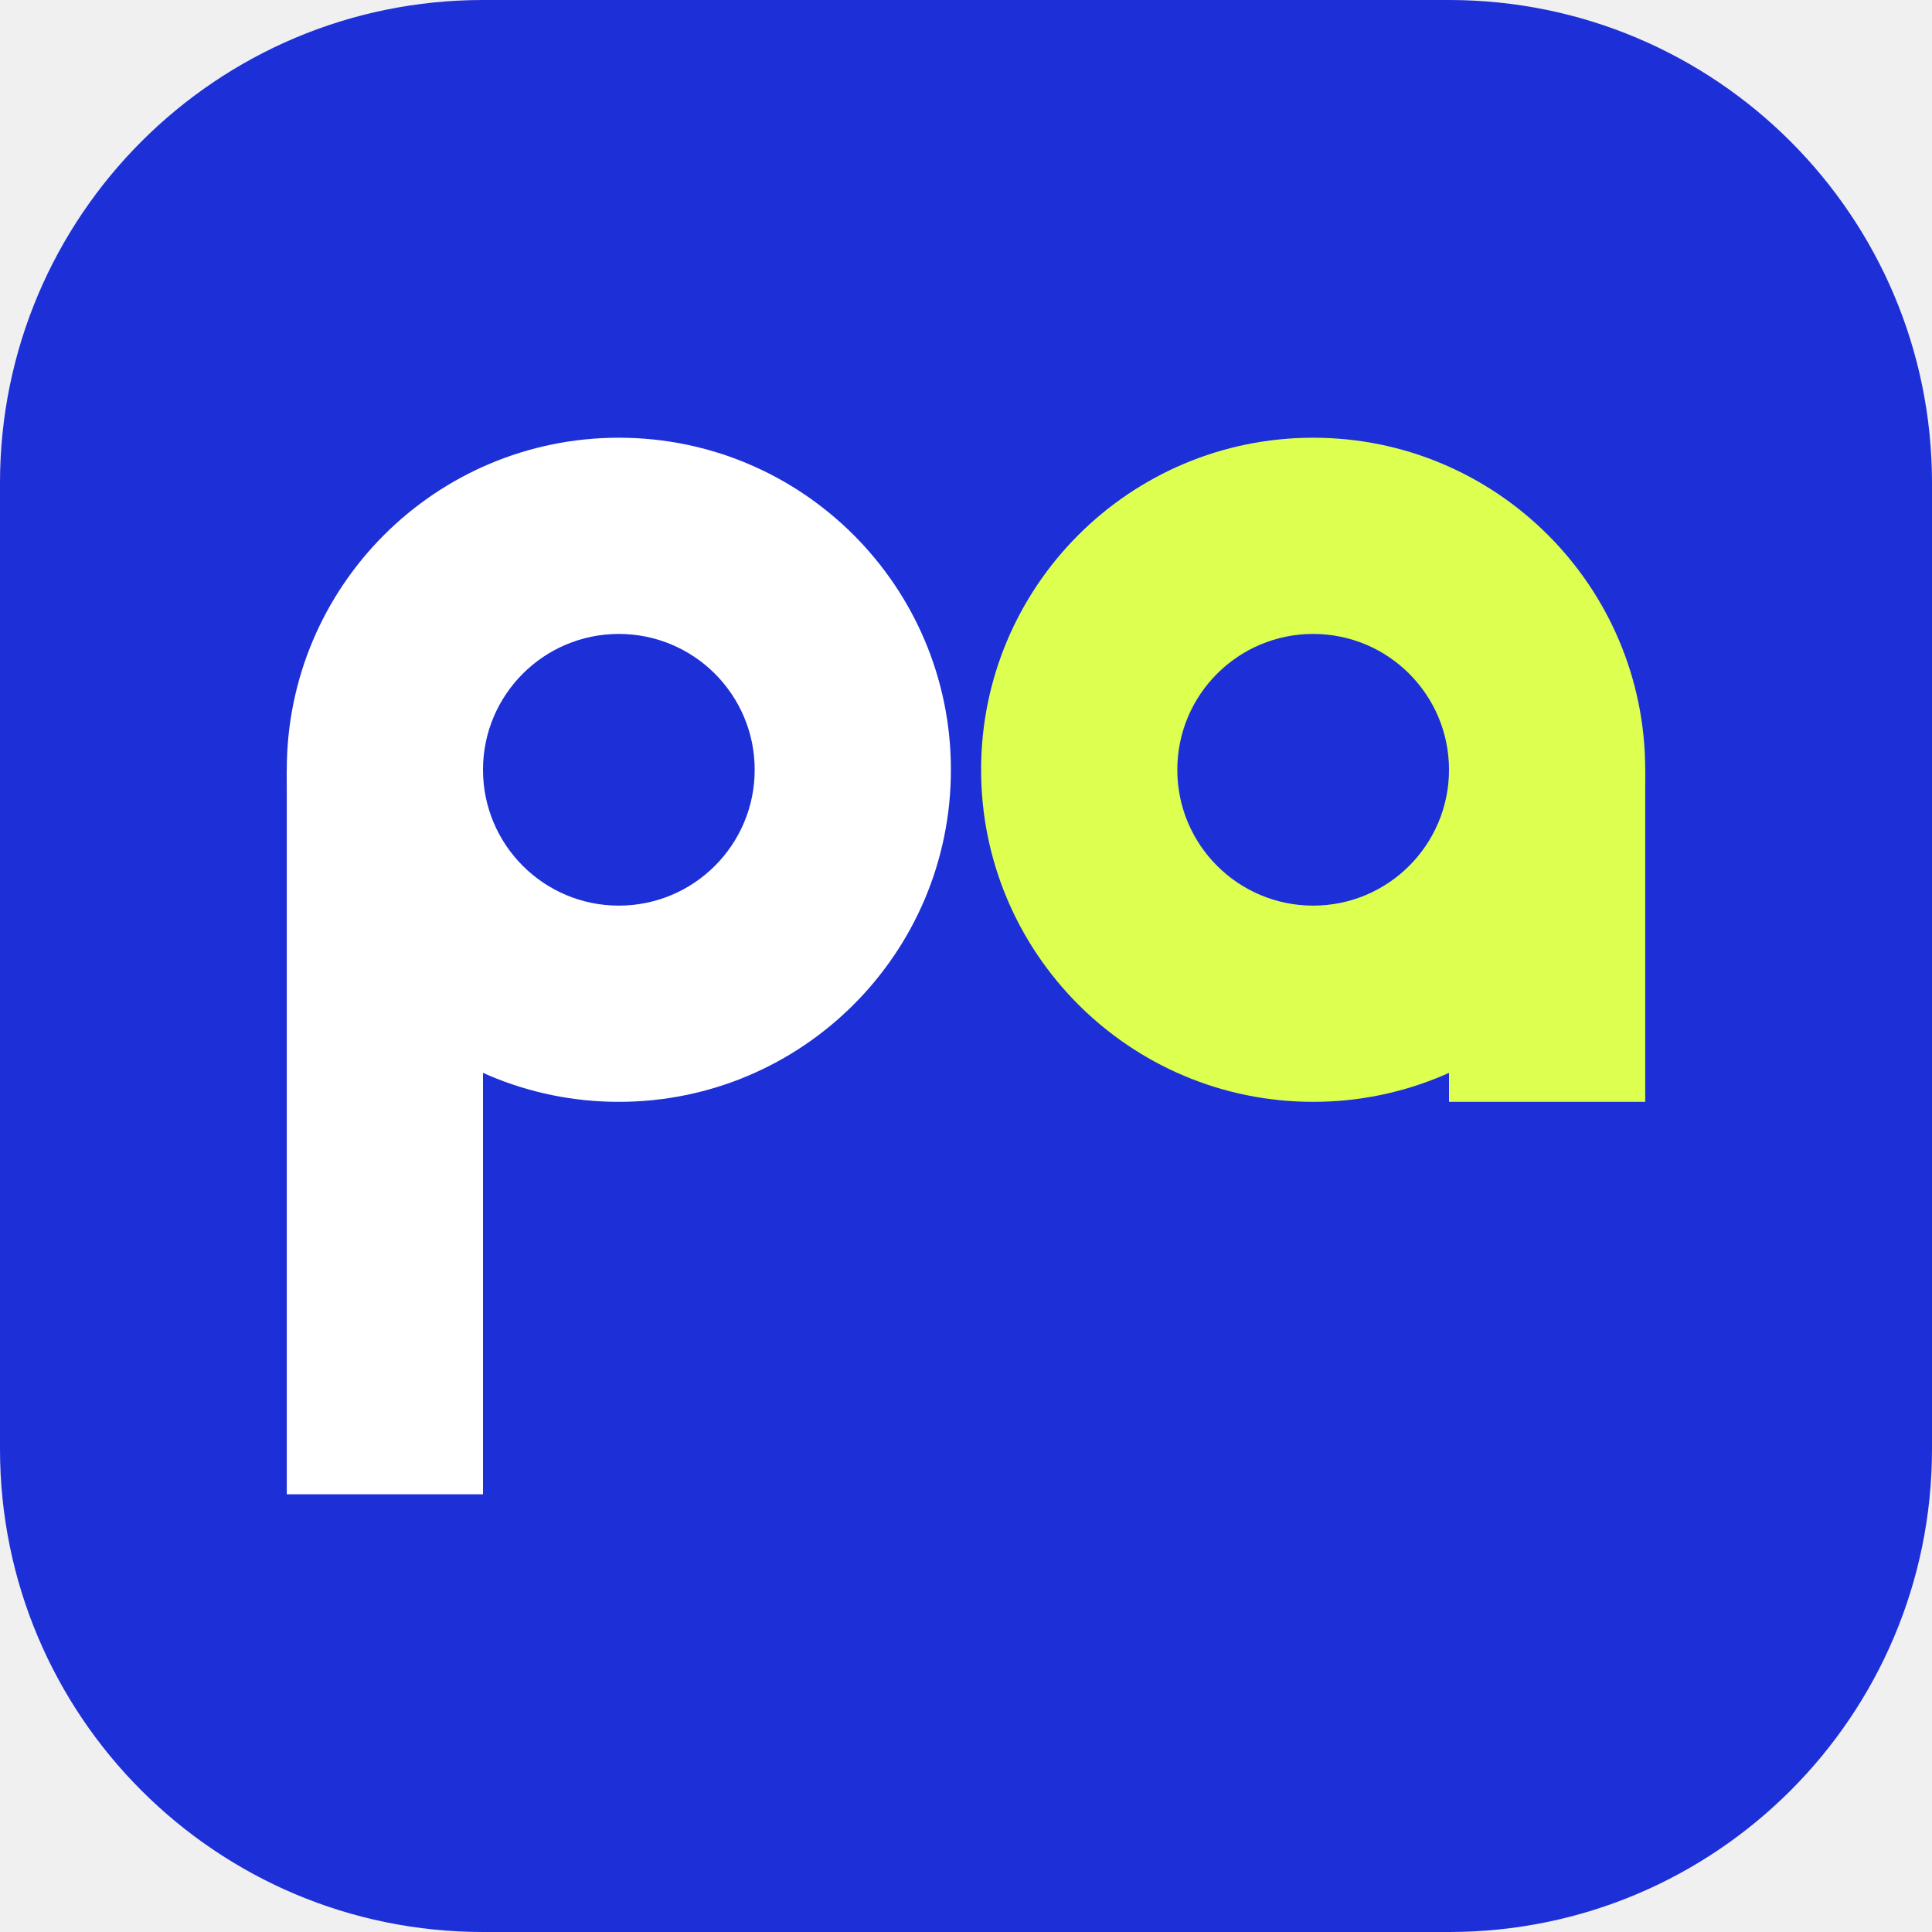
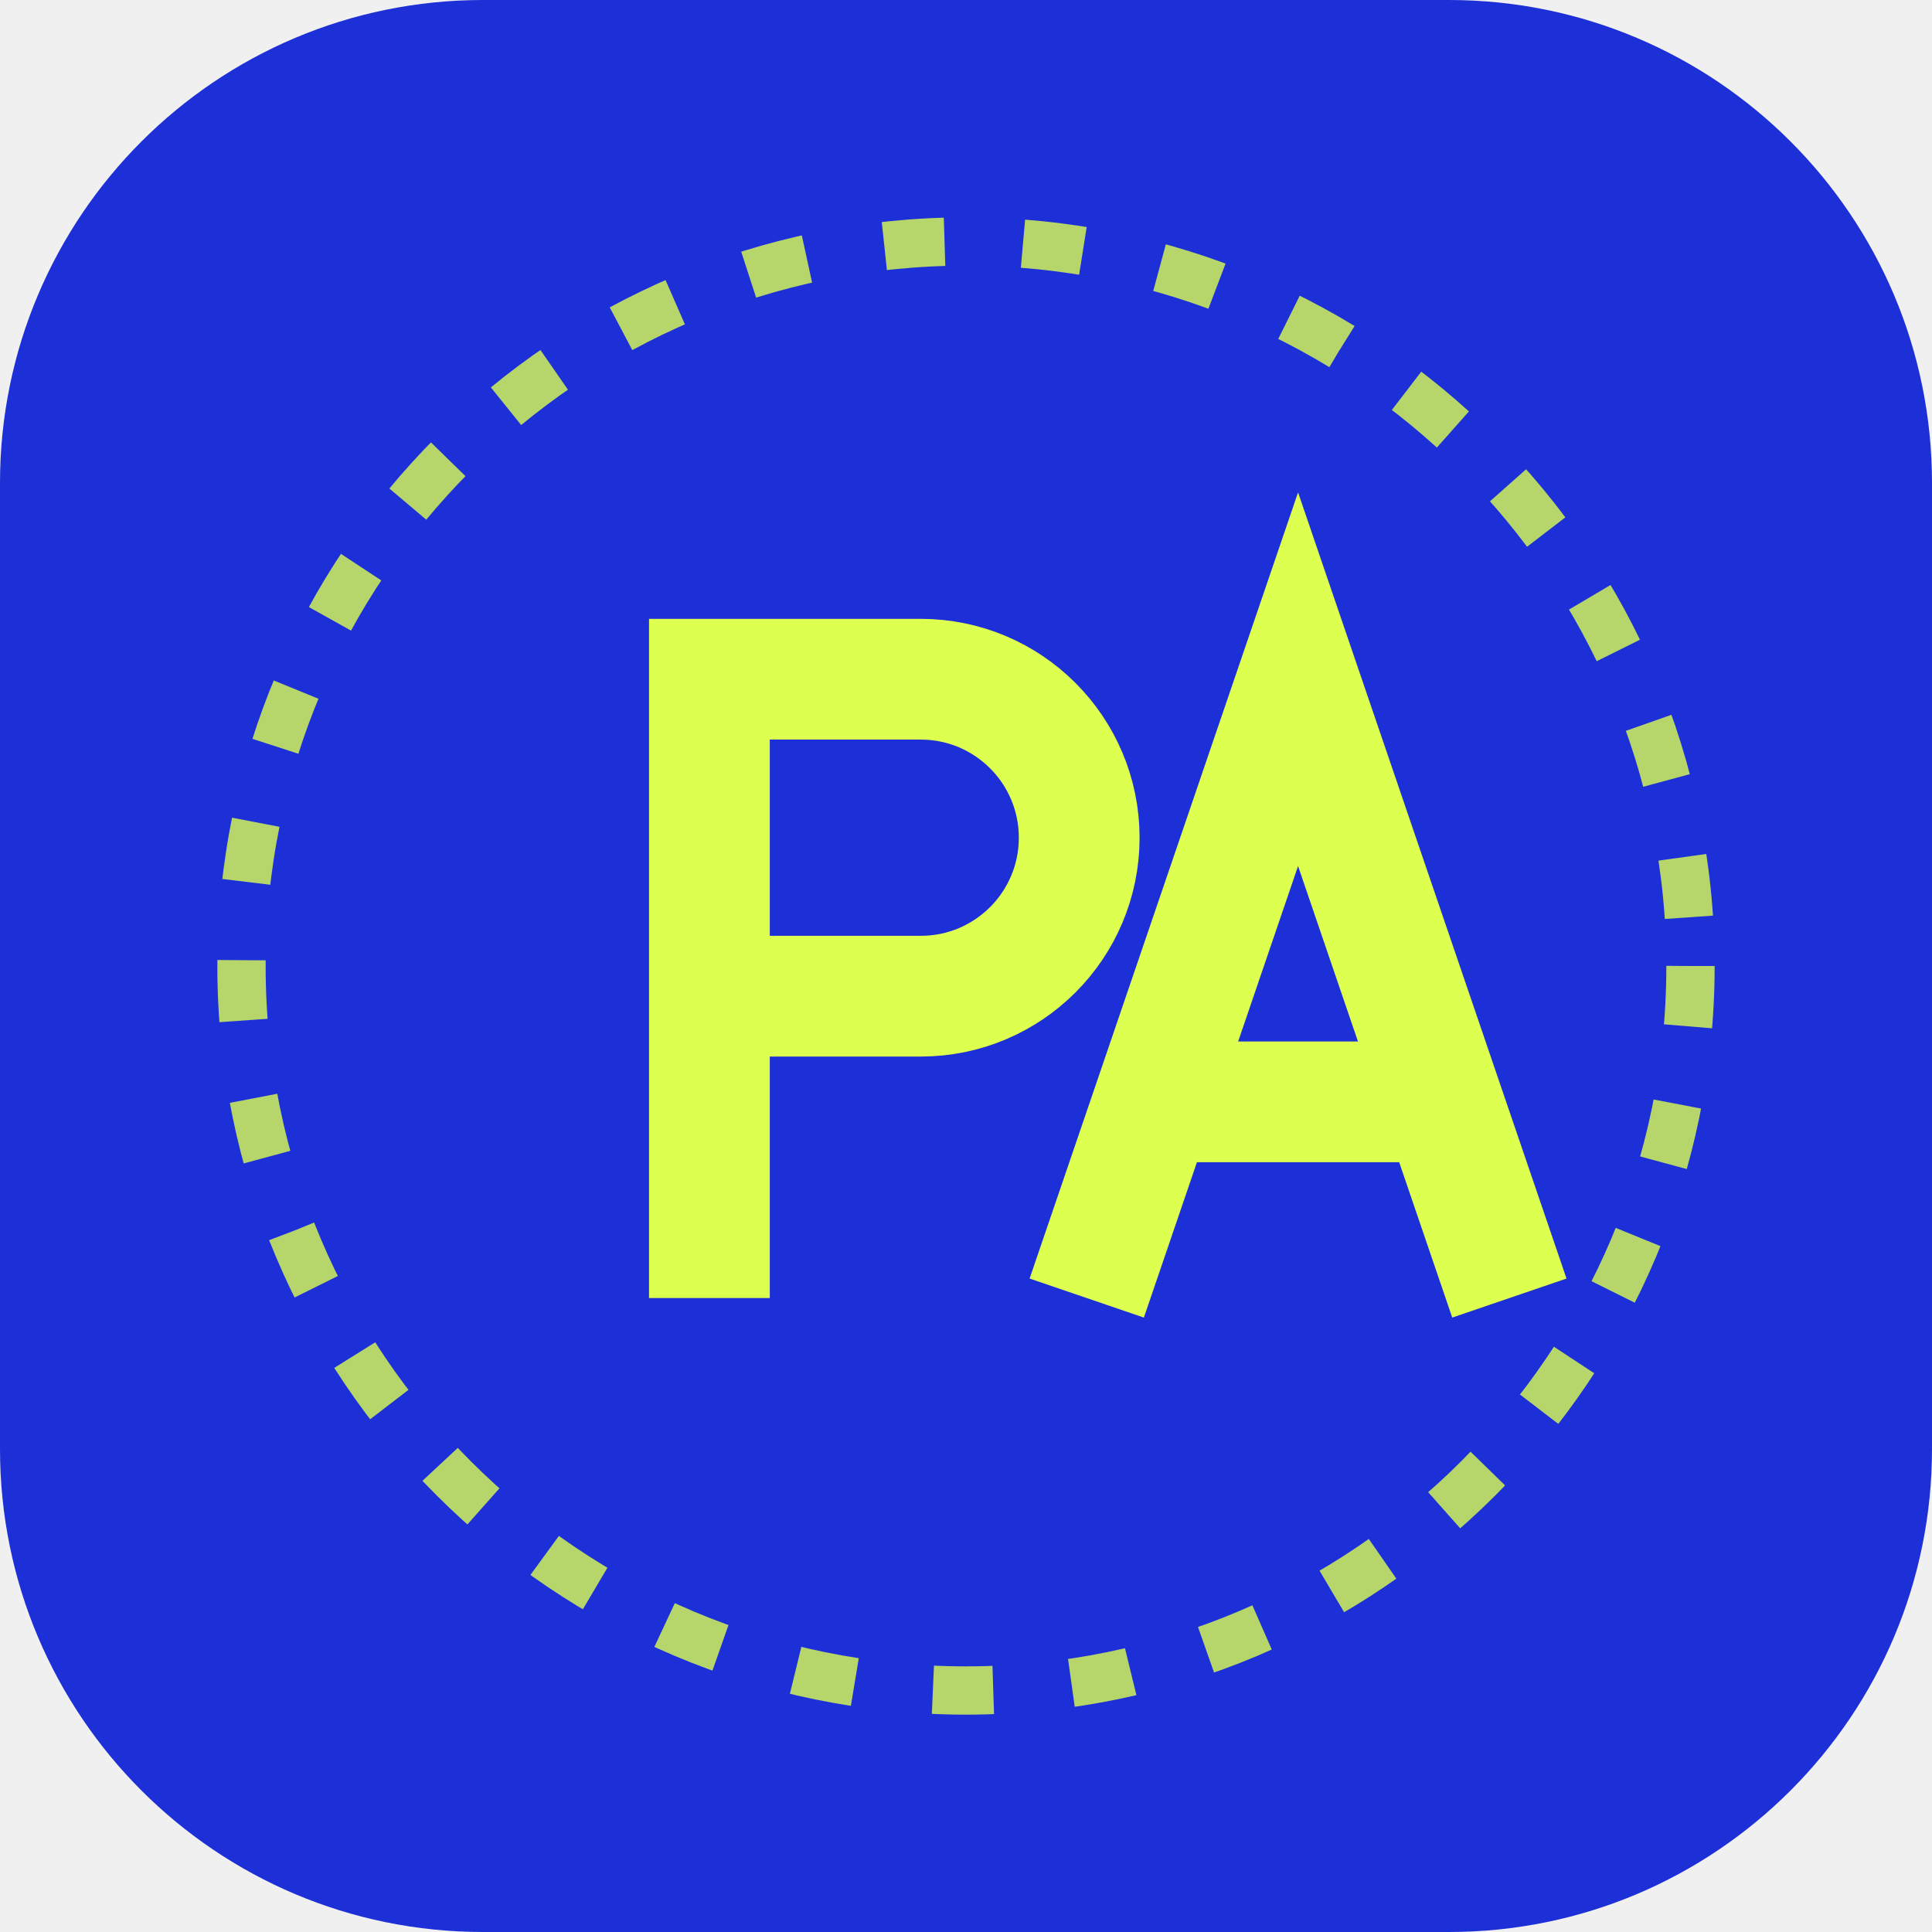
<svg xmlns="http://www.w3.org/2000/svg" viewBox="0 0 64 64">
  <rect width="64" height="64" rx="16" fill="#1d2fd6" />
-   <g fill="#fff">
-     <path fill-rule="evenodd" d="M9.5 25.5a11 11 0 1 0 22 0 11 11 0 1 0-22 0ZM16 25.5a4.5 4.5 0 1 0 9 0 4.5 4.5 0 1 0-9 0Z" />
-     <rect x="9.5" y="25.5" width="6.5" height="24" />
-   </g>
-   <g fill="#dcff50">
-     <path fill-rule="evenodd" d="M32.5 25.5a11 11 0 1 0 22 0 11 11 0 1 0-22 0ZM39 25.5a4.5 4.5 0 1 0 9 0 4.5 4.5 0 1 0-9 0Z" />
-     <rect x="48" y="25.5" width="6.5" height="11" />
+   <circle cx="32" cy="32" r="24" fill="none" stroke="#dcff50" stroke-width="1.6" stroke-dasharray="2 2.6" opacity="0.8" />
+   <g fill="none" stroke="#dcff50" stroke-width="4" stroke-linejoin="miter">
+     <path d="M23.5 43V22.5H30.5a5.25 5.25 0 0 1 0 10.5H23.5" />
+     <path d="M36 43L43 22.5L50 43" />
+     <path d="M39 36.5H47" />
  </g>
</svg>
